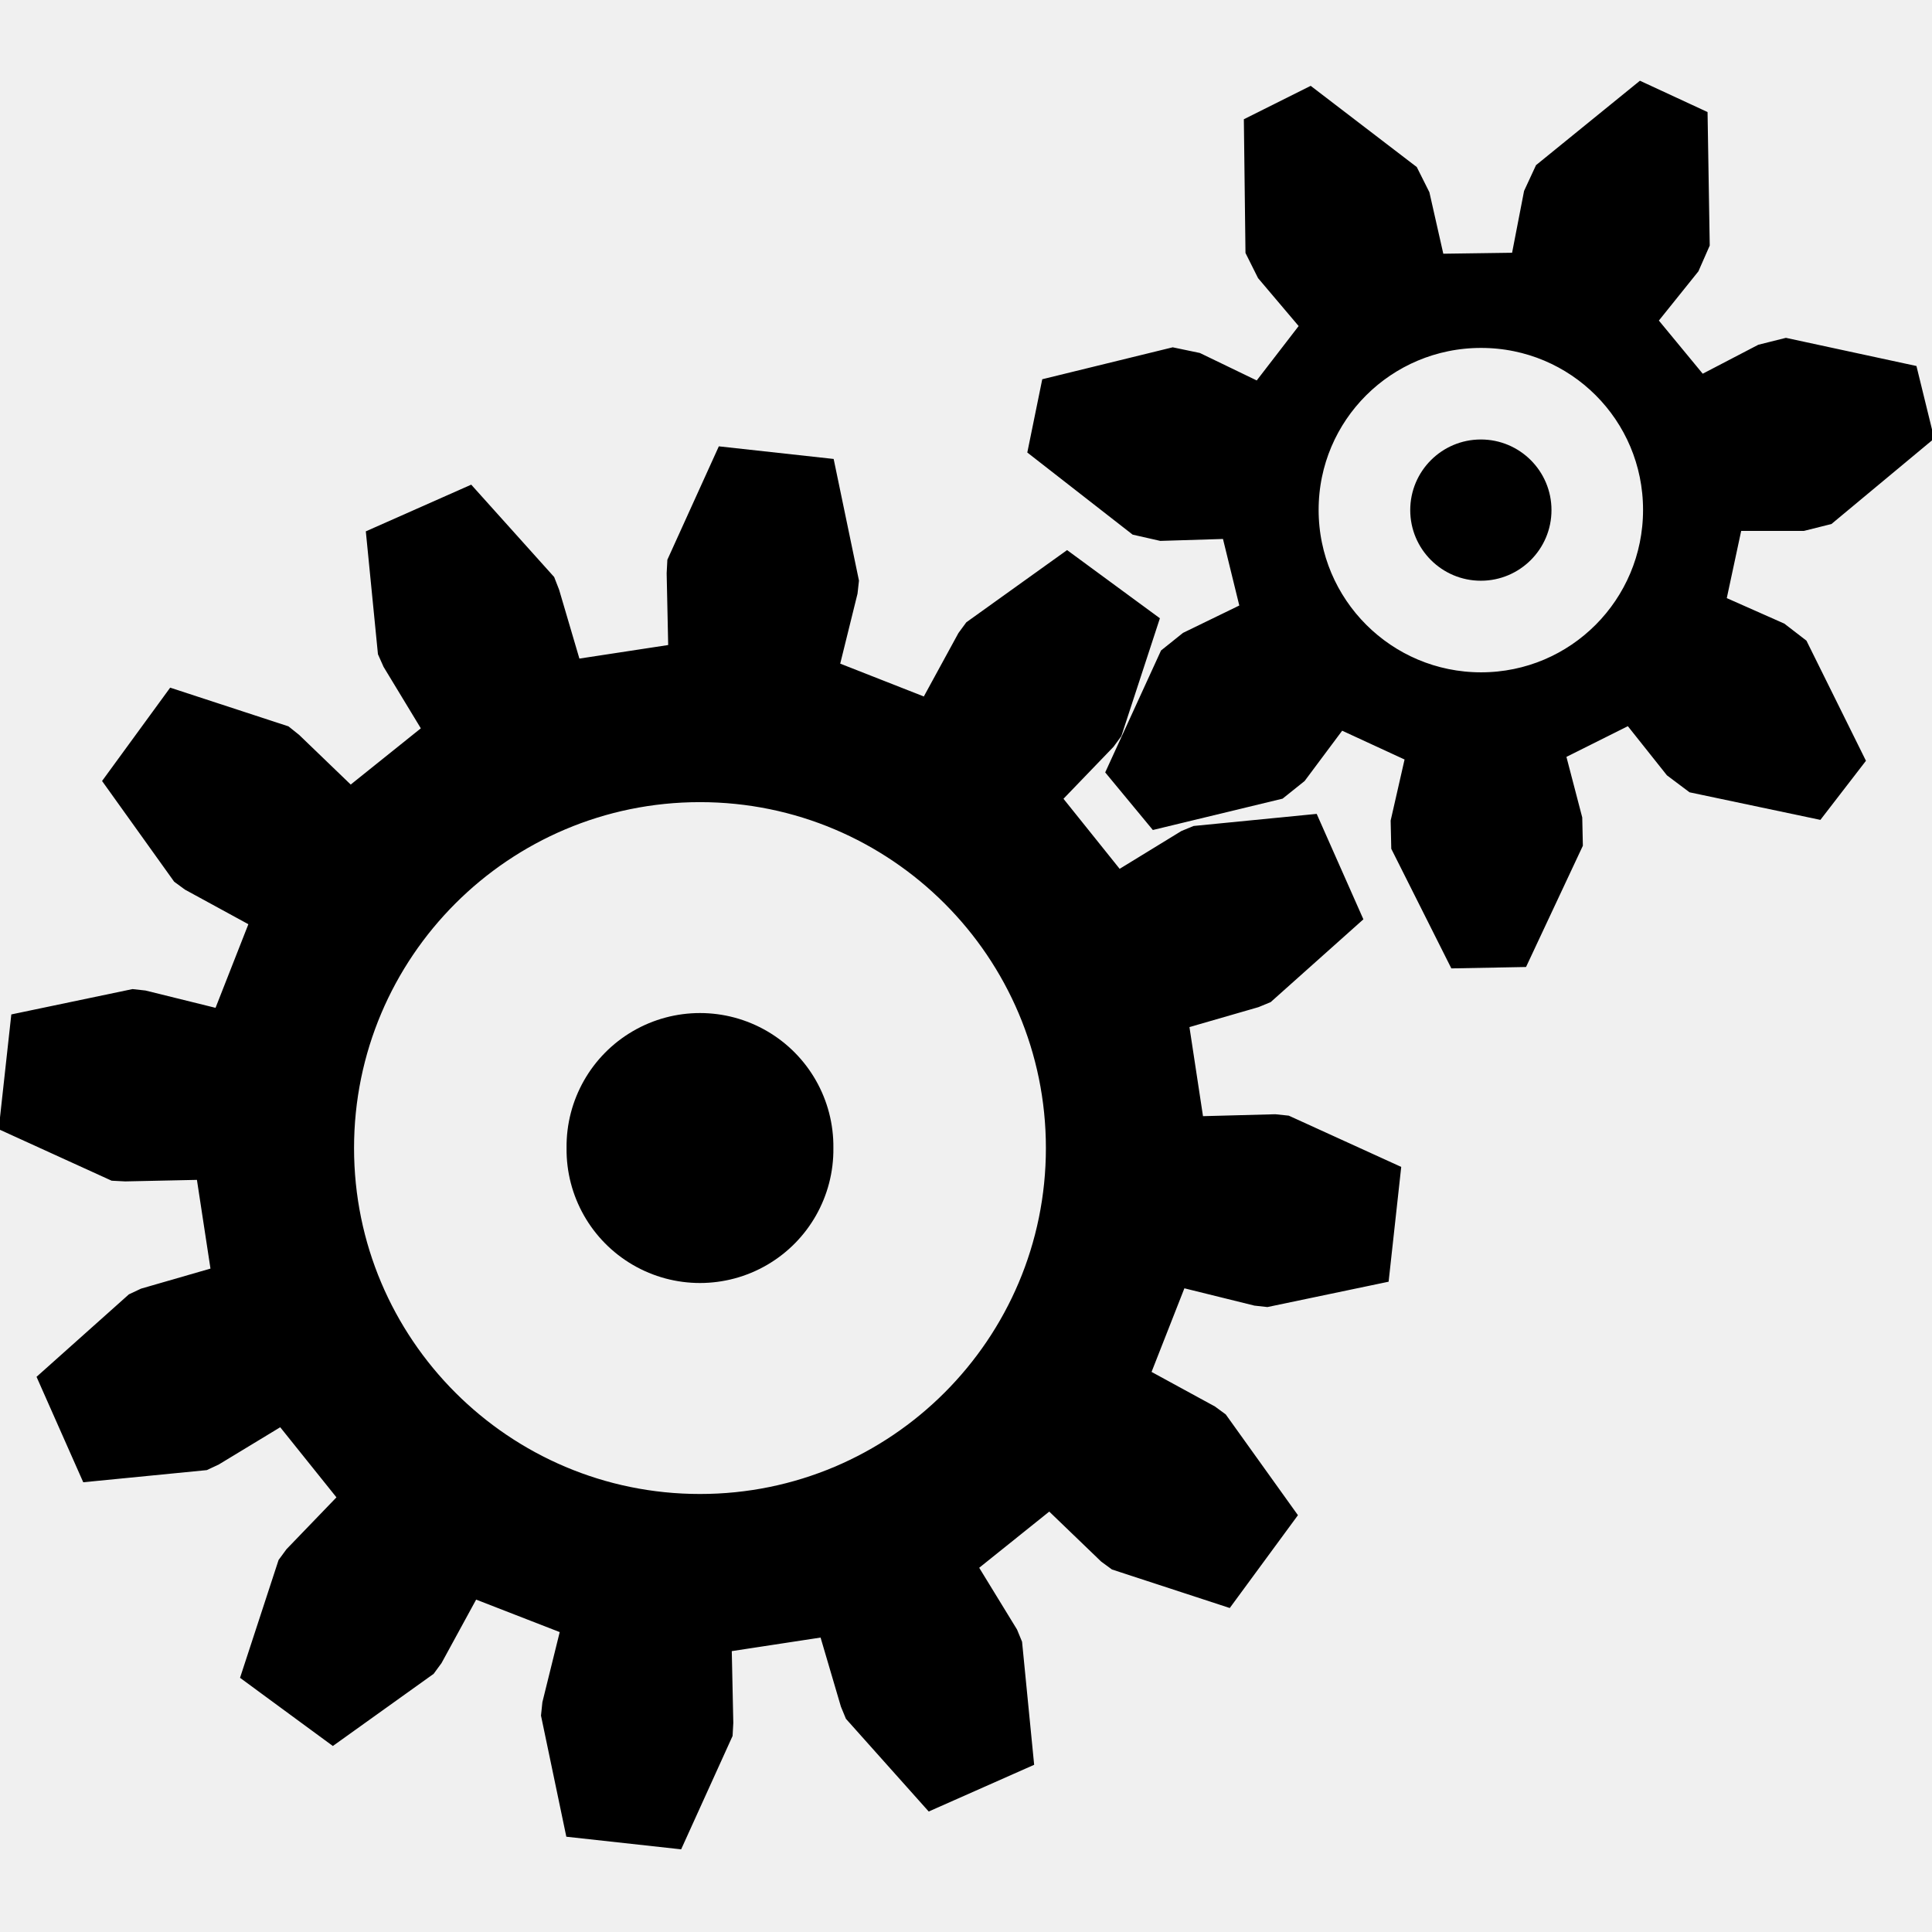
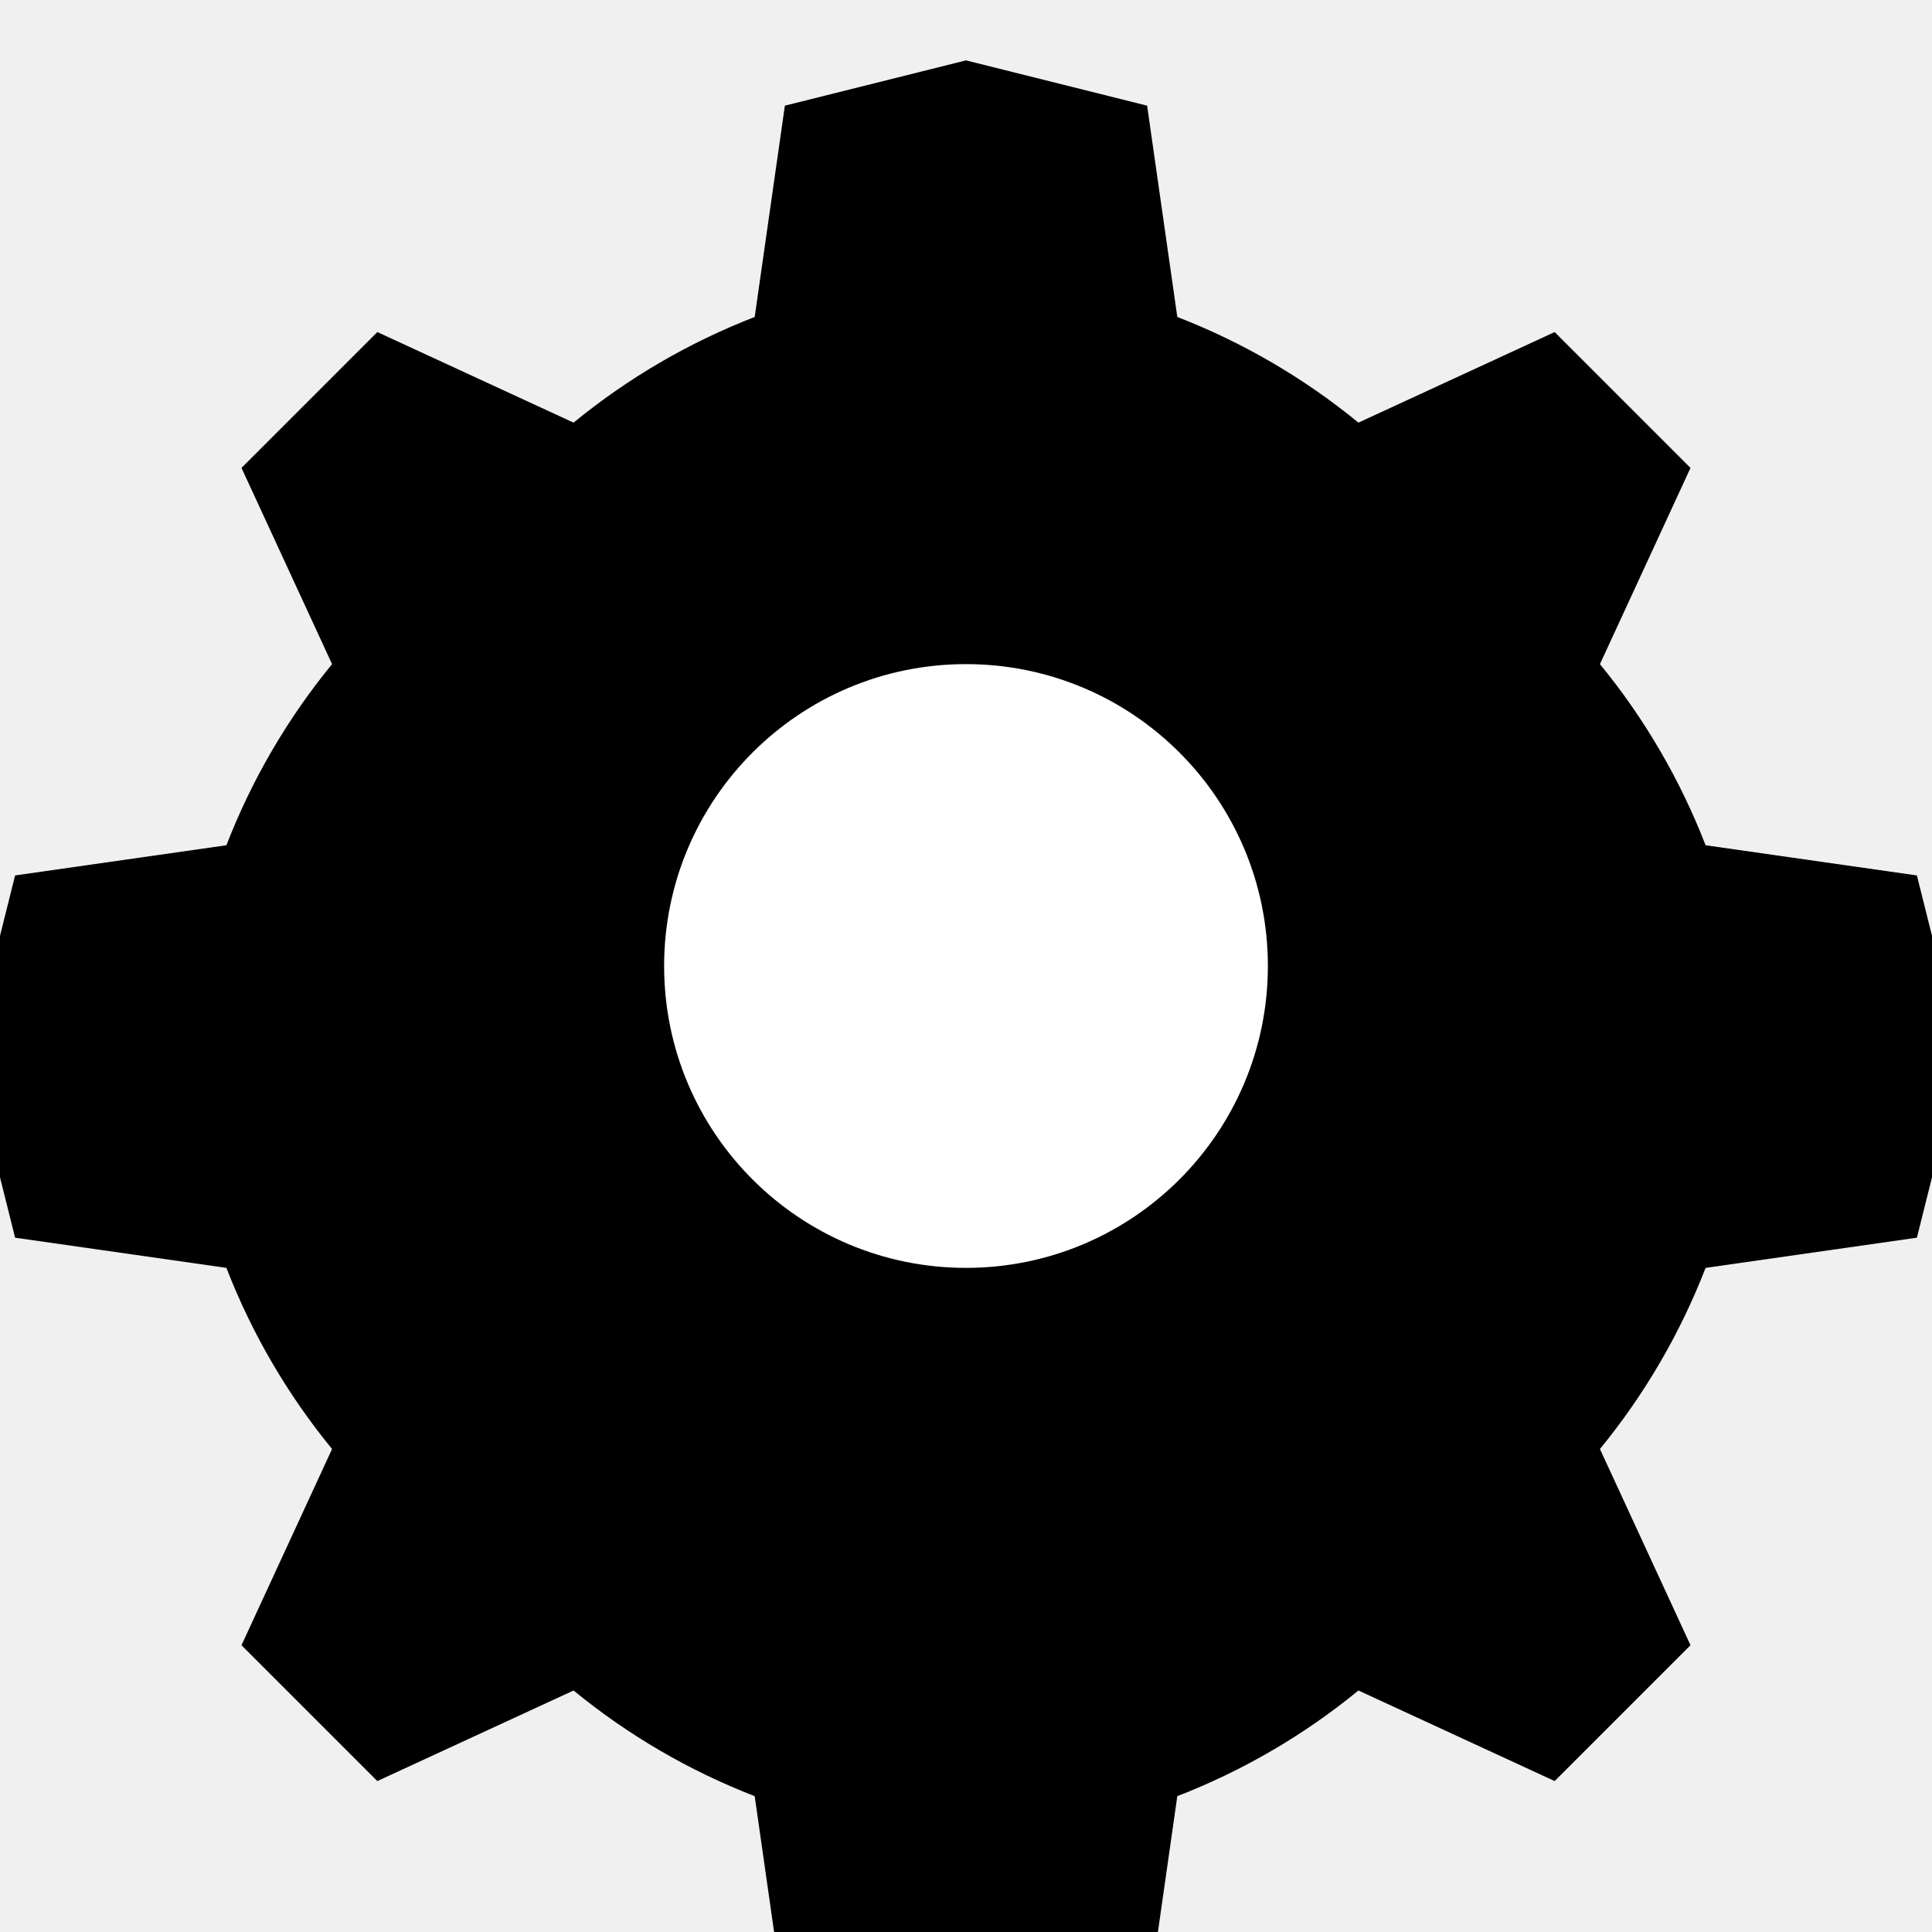
- <svg xmlns="http://www.w3.org/2000/svg" width="128" height="128" id="svg2" version="1.1">
-   <defs id="defs4">
-     <marker style="overflow:visible" id="StopS" refX="0" refY="0" orient="auto">
-       <path transform="scale(0.2,0.2)" style="fill:none;stroke:#000000;stroke-width:1pt" d="M 0,5.65 0,-5.65" id="path4693" />
-     </marker>
-     <marker orient="auto" refY="0" refX="0" id="InfiniteLineEnd" style="overflow:visible">
-       <g style="fill:#000000" id="g4753">
-         <circle cx="3" cy="0" r="0.8" id="circle4755" />
-         <circle cx="6.5" cy="0" r="0.8" id="circle4757" />
-         <circle cx="10" cy="0" r="0.8" id="circle4759" />
-       </g>
-     </marker>
-     <marker style="overflow:visible" id="TriangleOutS" refX="0" refY="0" orient="auto">
-       <path transform="scale(0.2,0.2)" style="fill-rule:evenodd;stroke:#000000;stroke-width:1pt" d="m 5.77,0 -8.65,5 0,-10 8.65,5 z" id="path4666" />
-     </marker>
-     <marker style="overflow:visible" id="TriangleOutM" refX="0" refY="0" orient="auto">
-       <path transform="scale(0.4,0.4)" style="fill-rule:evenodd;stroke:#000000;stroke-width:1pt" d="m 5.77,0 -8.65,5 0,-10 8.65,5 z" id="path4663" />
-     </marker>
-     <marker style="overflow:visible" id="DotL" refX="0" refY="0" orient="auto">
-       <path transform="matrix(0.8,0,0,0.8,5.92,0.8)" style="fill-rule:evenodd;stroke:#000000;stroke-width:1pt" d="m -2.5,-1 c 0,2.76 -2.24,5 -5,5 -2.76,0 -5,-2.24 -5,-5 0,-2.76 2.24,-5 5,-5 2.76,0 5,2.24 5,5 z" id="path4579" />
-     </marker>
-     <marker style="overflow:visible" id="TriangleOutL" refX="0" refY="0" orient="auto">
-       <path transform="scale(0.8,0.8)" style="fill-rule:evenodd;stroke:#000000;stroke-width:1pt" d="m 5.77,0 -8.65,5 0,-10 8.65,5 z" id="path4660" />
-     </marker>
-     <marker style="overflow:visible" id="DiamondS" refX="0" refY="0" orient="auto">
-       <path transform="scale(0.2,0.2)" style="fill-rule:evenodd;stroke:#000000;stroke-width:1pt" d="M 0,-7.071 -7.071,0 0,7.071 7.071,0 0,-7.071 z" id="path4603" />
-     </marker>
-     <marker style="overflow:visible" id="SquareL" refX="0" refY="0" orient="auto">
-       <path transform="scale(0.8,0.8)" style="fill-rule:evenodd;stroke:#000000;stroke-width:1pt" d="M -5,-5 -5,5 5,5 5,-5 -5,-5 z" id="path4588" />
-     </marker>
-     <marker style="overflow:visible" id="Arrow1Mend" refX="0" refY="0" orient="auto">
-       <path transform="matrix(-0.4,0,0,-0.4,-4,0)" style="fill-rule:evenodd;stroke:#000000;stroke-width:1pt" d="M 0,0 5,-5 -12.5,0 5,5 0,0 z" id="path4527" />
-     </marker>
-     <marker style="overflow:visible" id="Arrow2Mend" refX="0" refY="0" orient="auto">
-       <path transform="scale(-0.6,-0.6)" d="M 8.719,4.034 -2.207,0.016 8.719,-4.002 c -1.745,2.372 -1.735,5.617 -6e-7,8.035 z" style="fill-rule:evenodd;stroke-width:0.625;stroke-linejoin:round" id="path4545" />
-     </marker>
-     <marker style="overflow:visible" id="Arrow2Lend" refX="0" refY="0" orient="auto">
-       <path transform="matrix(-1.1,0,0,-1.1,-1.1,0)" d="M 8.719,4.034 -2.207,0.016 8.719,-4.002 c -1.745,2.372 -1.735,5.617 -6e-7,8.035 z" style="fill-rule:evenodd;stroke-width:0.625;stroke-linejoin:round" id="path4539" />
-     </marker>
-   </defs>
-   <g transform="translate(0,-924.3622)" id="layer1">
-     <g id="g3042" transform="translate(36.43345,31.92668)">
-       <path id="path3044" style="fill:none;stroke:#000000" d="m 31.493,-4.625 4.02,-0.59 2.357,0.229 6.65,3.01 0,3.952 -6.65,3.01 -2.357,0.229 -4.02,-0.59 -1.907,7.117 3.776,1.498 1.928,1.377 4.253,5.932 -1.976,3.422 -7.263,-0.718 -2.157,-0.98 -3.185,-2.521 -5.21,5.21 2.521,3.185 0.98,2.157 0.718,7.263 -3.422,1.976 -5.932,-4.253 -1.377,-1.928 -1.498,-3.776 -7.117,1.907 0.59,4.02 -0.229,2.357 -3.01,6.65 -3.952,0 -3.01,-6.65 -0.229,-2.357 0.59,-4.02 -7.117,-1.907 -1.498,3.776 -1.377,1.928 -5.932,4.253 -3.422,-1.976 0.718,-7.263 0.98,-2.157 2.521,-3.185 -5.21,-5.21 -3.185,2.521 -2.157,0.98 -7.263,0.718 -1.976,-3.422 4.253,-5.932 1.928,-1.377 3.776,-1.498 -1.907,-7.117 -4.02,0.59 -2.357,-0.229 -6.65,-3.01 0,-3.952 6.65,-3.01 2.357,-0.229 4.02,0.59 1.907,-7.117 -3.776,-1.498 -1.928,-1.377 -4.253,-5.932 1.976,-3.422 7.263,0.718 2.157,0.98 3.185,2.521 5.21,-5.21 -2.521,-3.185 -0.98,-2.157 -0.718,-7.263 3.422,-1.976 5.932,4.253 1.377,1.928 1.498,3.776 7.117,-1.907 -0.59,-4.02 0.229,-2.357 3.01,-6.65 3.952,0 3.01,6.65 0.229,2.357 -0.59,4.02 7.117,1.907 1.498,-3.776 1.377,-1.928 5.932,-4.253 3.422,1.976 -0.718,7.263 -0.98,2.157 -2.521,3.185 5.21,5.21 3.185,-2.521 2.157,-0.98 7.263,-0.718 1.976,3.422 -4.253,5.932 -1.928,1.377 -3.776,1.498 z" />
-     </g>
-     <g transform="translate(11.53356,-3.27107)" id="g3315">
-       <path d="m 69.802,-5.621 1.754,-0.141 4.675,0.766 6.498,2.719 0,4.554 -6.498,2.719 -4.675,0.766 -1.754,-0.141 -0.923,7.016 1.73,0.317 4.317,1.95 5.574,4.308 -1.179,4.4 -6.981,0.944 -4.714,-0.47 -1.657,-0.59 -2.708,6.537 1.589,0.755 3.666,3 4.268,5.604 -2.277,3.945 -6.987,-0.895 -4.432,-1.674 -1.448,-0.999 -4.308,5.614 1.34,1.14 2.764,3.847 2.673,6.518 -3.221,3.221 -6.518,-2.673 -3.847,-2.764 -1.14,-1.34 -5.614,4.308 0.999,1.448 1.674,4.432 0.895,6.987 -3.945,2.277 -5.604,-4.268 -3,-3.666 -0.755,-1.589 -6.537,2.708 0.59,1.657 0.47,4.714 -0.944,6.981 -4.4,1.179 -4.308,-5.574 -1.95,-4.317 -0.317,-1.73 -7.016,0.923 0.141,1.754 -0.766,4.675 -2.719,6.498 -4.554,0 -2.719,-6.498 -0.766,-4.675 0.141,-1.754 -7.016,-0.923 -0.317,1.73 -1.95,4.317 -4.308,5.574 -4.4,-1.179 -0.944,-6.981 0.47,-4.714 0.59,-1.657 -6.537,-2.708 -0.755,1.589 -3,3.666 -5.604,4.268 -3.945,-2.277 0.895,-6.987 1.674,-4.432 0.999,-1.448 -5.614,-4.308 -1.14,1.34 -3.847,2.764 -6.518,2.673 -3.221,-3.221 2.673,-6.518 2.764,-3.847 1.34,-1.14 -4.308,-5.614 -1.448,0.999 -4.432,1.674 -6.987,0.895 -2.277,-3.945 4.268,-5.604 3.666,-3 1.589,-0.755 -2.708,-6.537 -1.657,0.59 -4.714,0.47 -6.981,-0.944 -1.179,-4.4 5.574,-4.308 4.317,-1.95 1.73,-0.317 -0.923,-7.016 -1.754,0.141 -4.675,-0.766 -6.498,-2.719 0,-4.554 6.498,-2.719 4.675,-0.766 1.754,0.141 0.923,-7.016 -1.73,-0.317 -4.317,-1.95 -5.574,-4.308 1.179,-4.4 6.981,-0.944 4.714,0.47 1.657,0.59 2.708,-6.537 -1.589,-0.755 -3.666,-3 -4.268,-5.604 2.277,-3.945 6.987,0.895 4.432,1.674 1.448,0.999 4.308,-5.614 -1.34,-1.14 -2.764,-3.847 -2.673,-6.518 3.221,-3.221 6.518,2.673 3.847,2.764 1.14,1.34 5.614,-4.308 -0.999,-1.448 -1.674,-4.432 -0.895,-6.987 3.945,-2.277 5.604,4.268 3,3.666 0.755,1.589 6.537,-2.708 -0.59,-1.657 -0.47,-4.714 0.944,-6.981 4.4,-1.179 4.308,5.574 1.95,4.317 0.317,1.73 7.016,-0.923 -0.141,-1.754 0.766,-4.675 2.719,-6.498 4.554,0 2.719,6.498 0.766,4.675 -0.141,1.754 7.016,0.923 0.317,-1.73 1.95,-4.317 4.308,-5.574 4.4,1.179 0.944,6.981 -0.47,4.714 -0.59,1.657 6.537,2.708 0.755,-1.589 3,-3.666 5.604,-4.268 3.945,2.277 -0.895,6.987 -1.674,4.432 -0.999,1.448 5.614,4.308 1.14,-1.34 3.847,-2.764 6.518,-2.673 3.221,3.221 -2.673,6.518 -2.764,3.847 -1.34,1.14 4.308,5.614 1.448,-0.999 4.432,-1.674 6.987,-0.895 2.277,3.945 -4.268,5.604 -3.666,3 -1.589,0.755 2.708,6.537 1.657,-0.59 4.714,-0.47 6.981,0.944 1.179,4.4 -5.574,4.308 -4.317,1.95 -1.73,0.317 z" style="fill:none;stroke:#000000" id="path3317" />
-     </g>
-     <g id="g3387" transform="translate(11.53356,-3.27107)">
-       <path id="path3389" style="fill:none;stroke:#000000" d="m 69.802,-5.621 1.754,-0.141 4.675,0.766 6.498,2.719 0,4.554 -6.498,2.719 -4.675,0.766 -1.754,-0.141 -0.923,7.016 1.73,0.317 4.317,1.95 5.574,4.308 -1.179,4.4 -6.981,0.944 -4.714,-0.47 -1.657,-0.59 -2.708,6.537 1.589,0.755 3.666,3 4.268,5.604 -2.277,3.945 -6.987,-0.895 -4.432,-1.674 -1.448,-0.999 -4.308,5.614 1.34,1.14 2.764,3.847 2.673,6.518 -3.221,3.221 -6.518,-2.673 -3.847,-2.764 -1.14,-1.34 -5.614,4.308 0.999,1.448 1.674,4.432 0.895,6.987 -3.945,2.277 -5.604,-4.268 -3,-3.666 -0.755,-1.589 -6.537,2.708 0.59,1.657 0.47,4.714 -0.944,6.981 -4.4,1.179 -4.308,-5.574 -1.95,-4.317 -0.317,-1.73 -7.016,0.923 0.141,1.754 -0.766,4.675 -2.719,6.498 -4.554,0 -2.719,-6.498 -0.766,-4.675 0.141,-1.754 -7.016,-0.923 -0.317,1.73 -1.95,4.317 -4.308,5.574 -4.4,-1.179 -0.944,-6.981 0.47,-4.714 0.59,-1.657 -6.537,-2.708 -0.755,1.589 -3,3.666 -5.604,4.268 -3.945,-2.277 0.895,-6.987 1.674,-4.432 0.999,-1.448 -5.614,-4.308 -1.14,1.34 -3.847,2.764 -6.518,2.673 -3.221,-3.221 2.673,-6.518 2.764,-3.847 1.34,-1.14 -4.308,-5.614 -1.448,0.999 -4.432,1.674 -6.987,0.895 -2.277,-3.945 4.268,-5.604 3.666,-3 1.589,-0.755 -2.708,-6.537 -1.657,0.59 -4.714,0.47 -6.981,-0.944 -1.179,-4.4 5.574,-4.308 4.317,-1.95 1.73,-0.317 -0.923,-7.016 -1.754,0.141 -4.675,-0.766 -6.498,-2.719 0,-4.554 6.498,-2.719 4.675,-0.766 1.754,0.141 0.923,-7.016 -1.73,-0.317 -4.317,-1.95 -5.574,-4.308 1.179,-4.4 6.981,-0.944 4.714,0.47 1.657,0.59 2.708,-6.537 -1.589,-0.755 -3.666,-3 -4.268,-5.604 2.277,-3.945 6.987,0.895 4.432,1.674 1.448,0.999 4.308,-5.614 -1.34,-1.14 -2.764,-3.847 -2.673,-6.518 3.221,-3.221 6.518,2.673 3.847,2.764 1.14,1.34 5.614,-4.308 -0.999,-1.448 -1.674,-4.432 -0.895,-6.987 3.945,-2.277 5.604,4.268 3,3.666 0.755,1.589 6.537,-2.708 -0.59,-1.657 -0.47,-4.714 0.944,-6.981 4.4,-1.179 4.308,5.574 1.95,4.317 0.317,1.73 7.016,-0.923 -0.141,-1.754 0.766,-4.675 2.719,-6.498 4.554,0 2.719,6.498 0.766,4.675 -0.141,1.754 7.016,0.923 0.317,-1.73 1.95,-4.317 4.308,-5.574 4.4,1.179 0.944,6.981 -0.47,4.714 -0.59,1.657 6.537,2.708 0.755,-1.589 3,-3.666 5.604,-4.268 3.945,2.277 -0.895,6.987 -1.674,4.432 -0.999,1.448 5.614,4.308 1.14,-1.34 3.847,-2.764 6.518,-2.673 3.221,3.221 -2.673,6.518 -2.764,3.847 -1.34,1.14 4.308,5.614 1.448,-0.999 4.432,-1.674 6.987,-0.895 2.277,3.945 -4.268,5.604 -3.666,3 -1.589,0.755 2.708,6.537 1.657,-0.59 4.714,-0.47 6.981,0.944 1.179,4.4 -5.574,4.308 -4.317,1.95 -1.73,0.317 z" />
-     </g>
-   </g>
-   <path style="fill:#000000;fill-opacity:1;stroke:#000000;stroke-width:2.663" d="M 108.844 6.906 L 102.844 11.781 L 102.25 13.062 L 101.281 18.062 L 94.562 18.156 L 93.438 13.188 L 92.812 11.938 L 86.688 7.25 L 83.75 8.719 L 83.844 16.438 L 84.469 17.688 L 87.75 21.562 L 83.656 26.875 L 79.062 24.656 L 77.719 24.375 L 70.188 26.219 L 69.531 29.438 L 75.625 34.188 L 77 34.5 L 82.062 34.344 L 83.656 40.844 L 79.094 43.062 L 78 43.938 L 74.781 50.969 L 76.875 53.5 L 84.375 51.688 L 85.469 50.812 L 88.5 46.75 L 94.594 49.562 L 93.469 54.5 L 93.5 55.906 L 96.969 62.812 L 100.25 62.75 L 103.531 55.75 L 103.5 54.344 L 102.219 49.438 L 108.219 46.438 L 111.375 50.406 L 112.5 51.25 L 120.062 52.844 L 122.062 50.25 L 118.625 43.312 L 117.531 42.469 L 112.875 40.406 L 114.281 33.844 L 119.344 33.844 L 120.719 33.5 L 126.656 28.562 L 125.875 25.375 L 118.344 23.75 L 116.969 24.094 L 112.469 26.438 L 108.188 21.25 L 111.375 17.281 L 111.938 16 L 111.812 8.281 L 108.844 6.906 z M 98.125 21.719 C 104.803 21.719 110.188 27.103 110.188 33.781 C 110.188 40.459 104.803 45.875 98.125 45.875 C 91.447 45.875 86.031 40.459 86.031 33.781 C 86.031 27.103 91.447 21.719 98.125 21.719 z " id="path8417" />
-   <path style="fill:#000000;fill-opacity:1;stroke:#000000;stroke-width:2.663" d="M 48.438,31 45.531,37.406 45.5,38 45.625,43.875 37.438,45.125 35.781,39.5 35.562,38.938 30.875,33.719 25.656,36.031 26.344,43 l 0.25,0.562 3.031,5 -6.469,5.188 -4.219,-4.062 -0.469,-0.375 -6.688,-2.188 -3.375,4.625 4.094,5.719 0.469,0.344 5.156,2.812 -3.031,7.719 -5.688,-1.406 -0.562,-0.062 -6.875,1.438 -0.625,5.688 6.375,2.906 0.594,0.031 5.875,-0.125 1.25,8.188 -5.625,1.625 -0.531,0.25 -5.25,4.688 2.312,5.219 7,-0.688 0.531,-0.25 5,-3.031 5.188,6.469 L 20,103.5 l -0.344,0.469 -2.188,6.688 4.594,3.375 5.719,-4.094 0.344,-0.469 2.812,-5.156 7.719,3 L 37.25,113 l -0.062,0.594 1.438,6.875 5.688,0.625 2.906,-6.406 0.031,-0.562 -0.125,-5.875 8.188,-1.25 1.656,5.625 0.219,0.531 4.688,5.25 5.219,-2.312 -0.688,-7 -0.219,-0.531 -3.062,-5 6.469,-5.188 4.219,4.062 0.469,0.344 6.688,2.188 3.375,-4.594 L 80.25,94.656 79.781,94.312 74.625,91.5 l 3.031,-7.719 5.688,1.406 0.562,0.062 6.875,-1.438 0.625,-5.688 -6.375,-2.906 -0.594,-0.062 -5.875,0.156 -1.25,-8.219 5.625,-1.625 0.531,-0.219 5.25,-4.688 -2.312,-5.219 -7,0.688 -0.531,0.219 -5,3.062 -5.188,-6.469 4.062,-4.219 0.344,-0.469 2.188,-6.688 -4.594,-3.375 L 64.969,42.188 64.625,42.656 61.812,47.812 54.094,44.781 55.5,39.094 55.562,38.531 54.125,31.625 48.438,31 z M 46.375,51.812 c 13.389,0 24.25,10.861 24.25,24.25 0,13.389 -10.861,24.25 -24.25,24.25 -13.389,0 -24.25,-10.861 -24.25,-24.25 0,-13.389 10.861,-24.25 24.25,-24.25 z" id="path7170" />
-   <path style="fill:#000000;fill-opacity:1" id="path4829" d="m -70.711,45.673 a 7.324,7.324 0 1 1 -14.647,0 7.324,7.324 0 1 1 14.647,0 z" transform="matrix(1.206897,0,0,1.206897,140.5548,20.93703)" />
-   <path style="fill:#000000;fill-opacity:1" id="path4841" d="m 45.357,-4.143 a 8.214,8.214 0 1 1 -16.429,0 8.214,8.214 0 1 1 16.429,0 z" transform="matrix(0.5695872,0,0,0.5695872,76.95495,36.15558)" />
+ <svg xmlns="http://www.w3.org/2000/svg" width="128" height="128" viewBox="0 0 128 128">
+   <path d="M64 4 l12 3 2 14 a44 44 0 0 1 12 7 l13 -6 9 9 -6 13 a44 44 0 0 1 7 12 l14 2 3 12 -3 12 -14 2 a44 44 0 0 1 -7 12 l6 13 -9 9 -13 -6 a44 44 0 0 1 -12 7 l-2 14 -12 3 -12 -3 -2 -14 a44 44 0 0 1 -12 -7 l-13 6 -9 -9 6 -13 a44 44 0 0 1 -7 -12 l-14 -2 -3 -12 3 -12 14 -2 a44 44 0 0 1 7 -12 l-6 -13 9 -9 13 6 a44 44 0 0 1 12 -7 l2 -14 z" fill="#000000" />
+   <circle cx="64" cy="64" r="20" fill="#ffffff" />
</svg>
